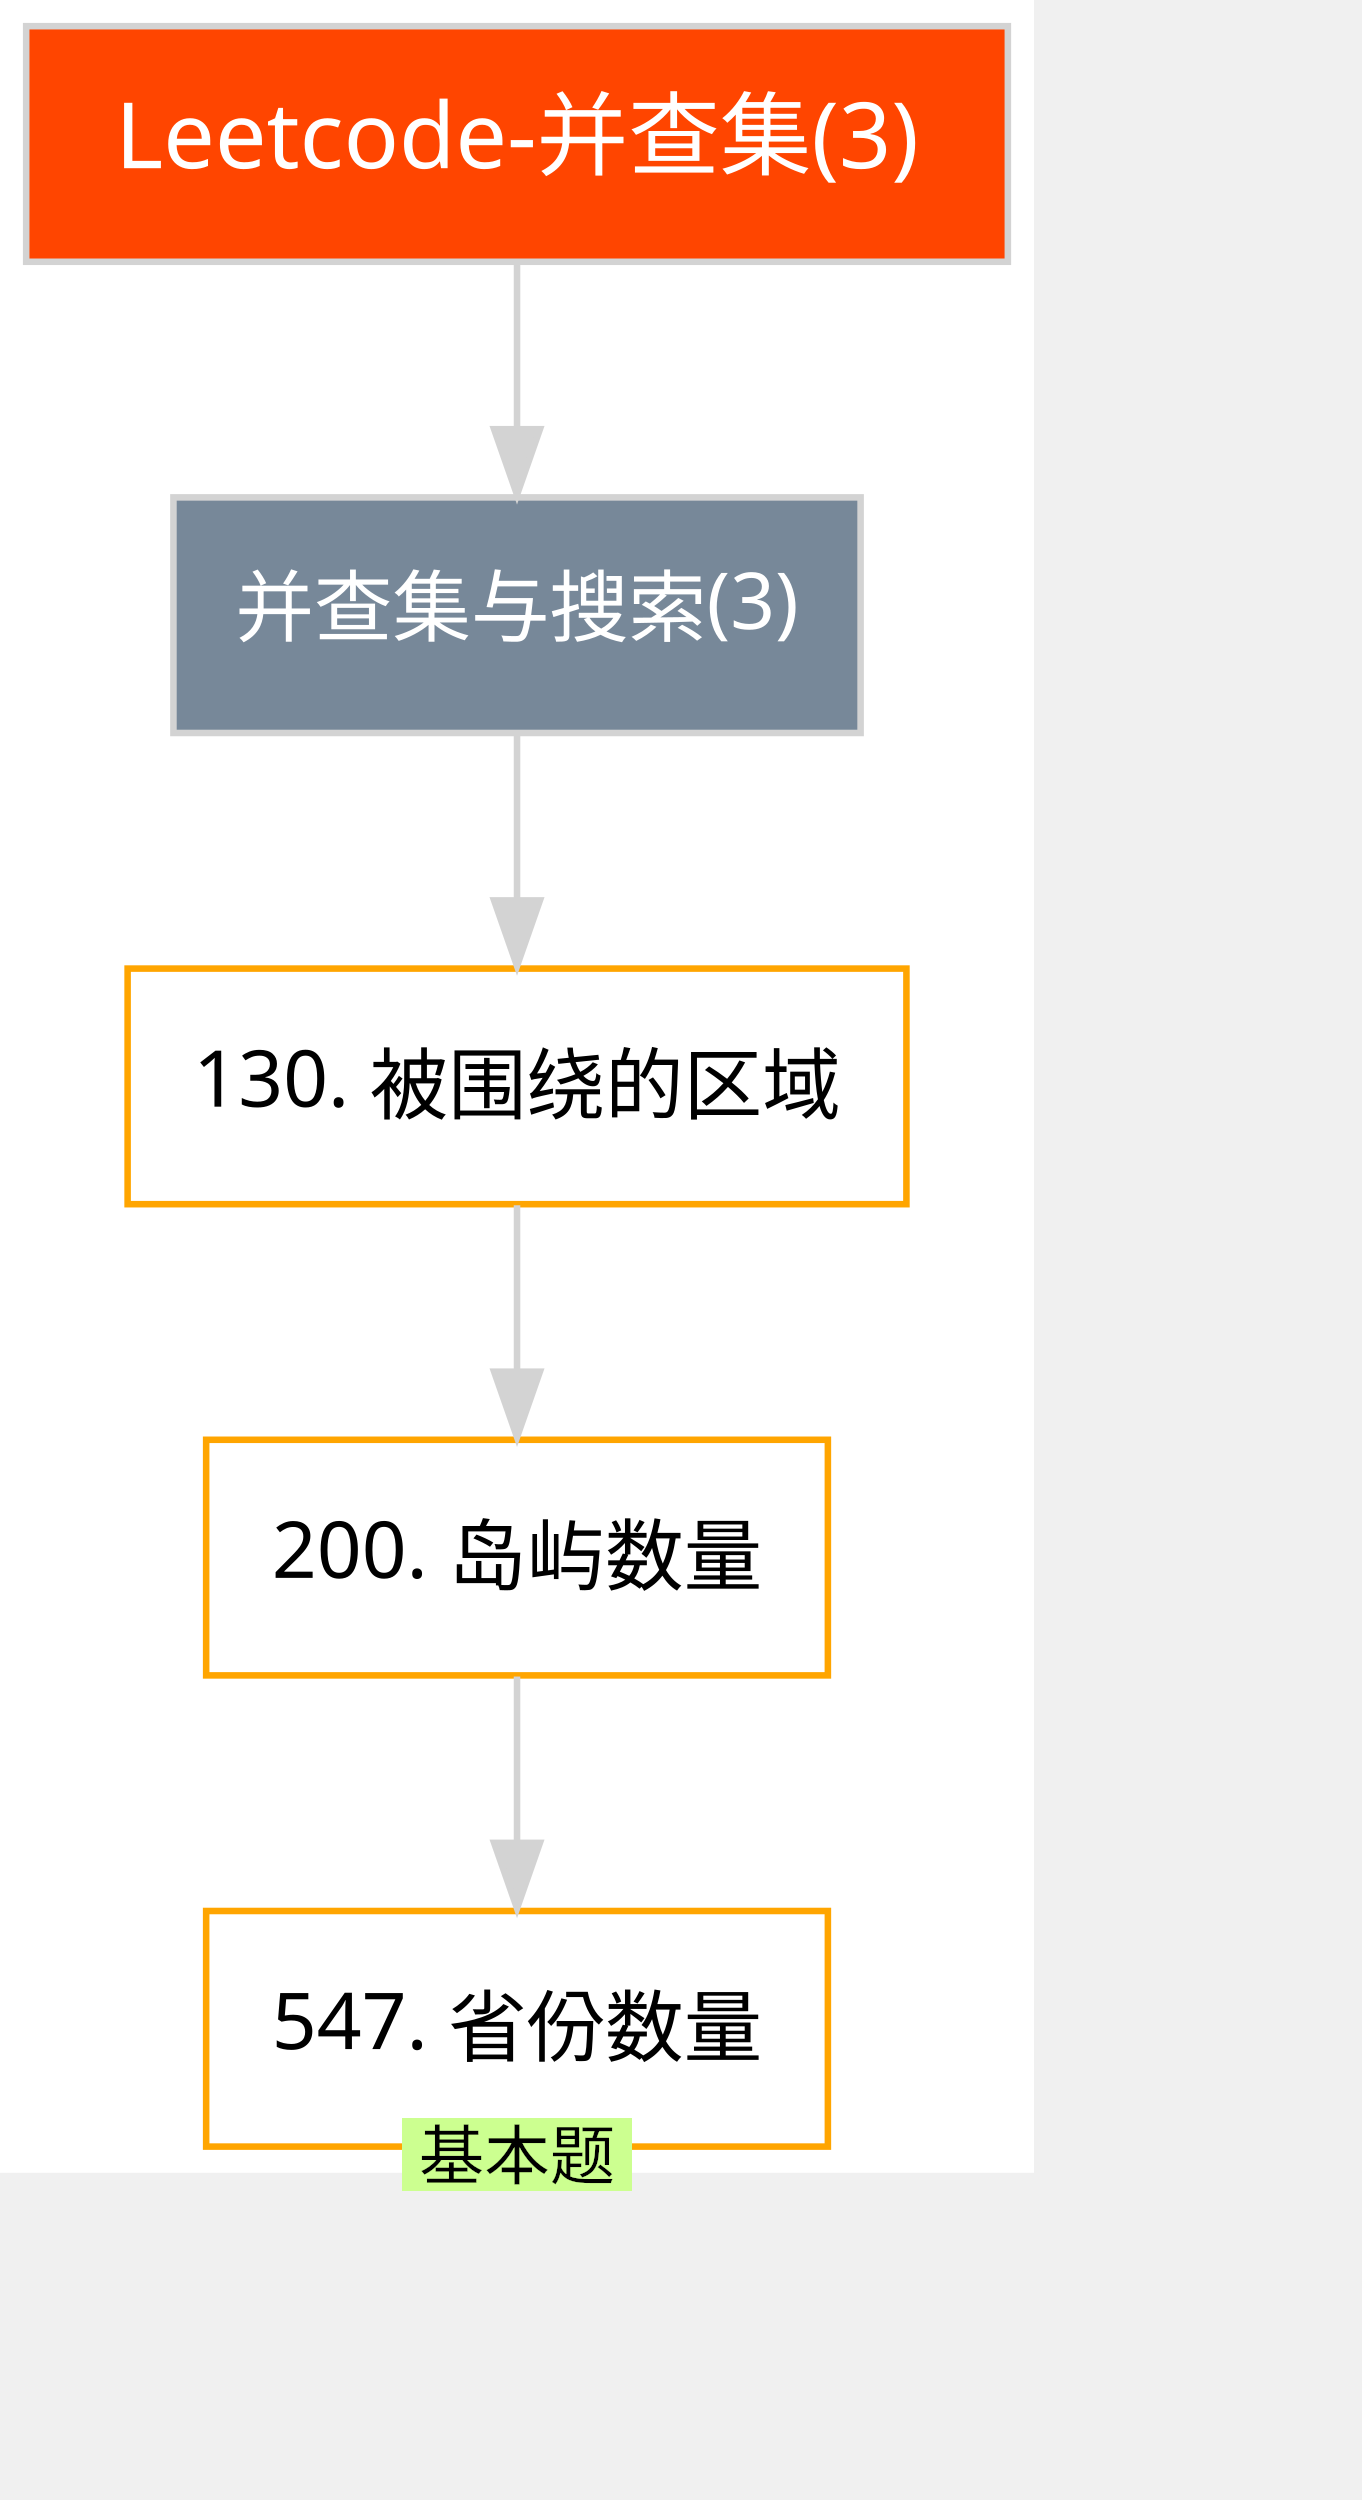
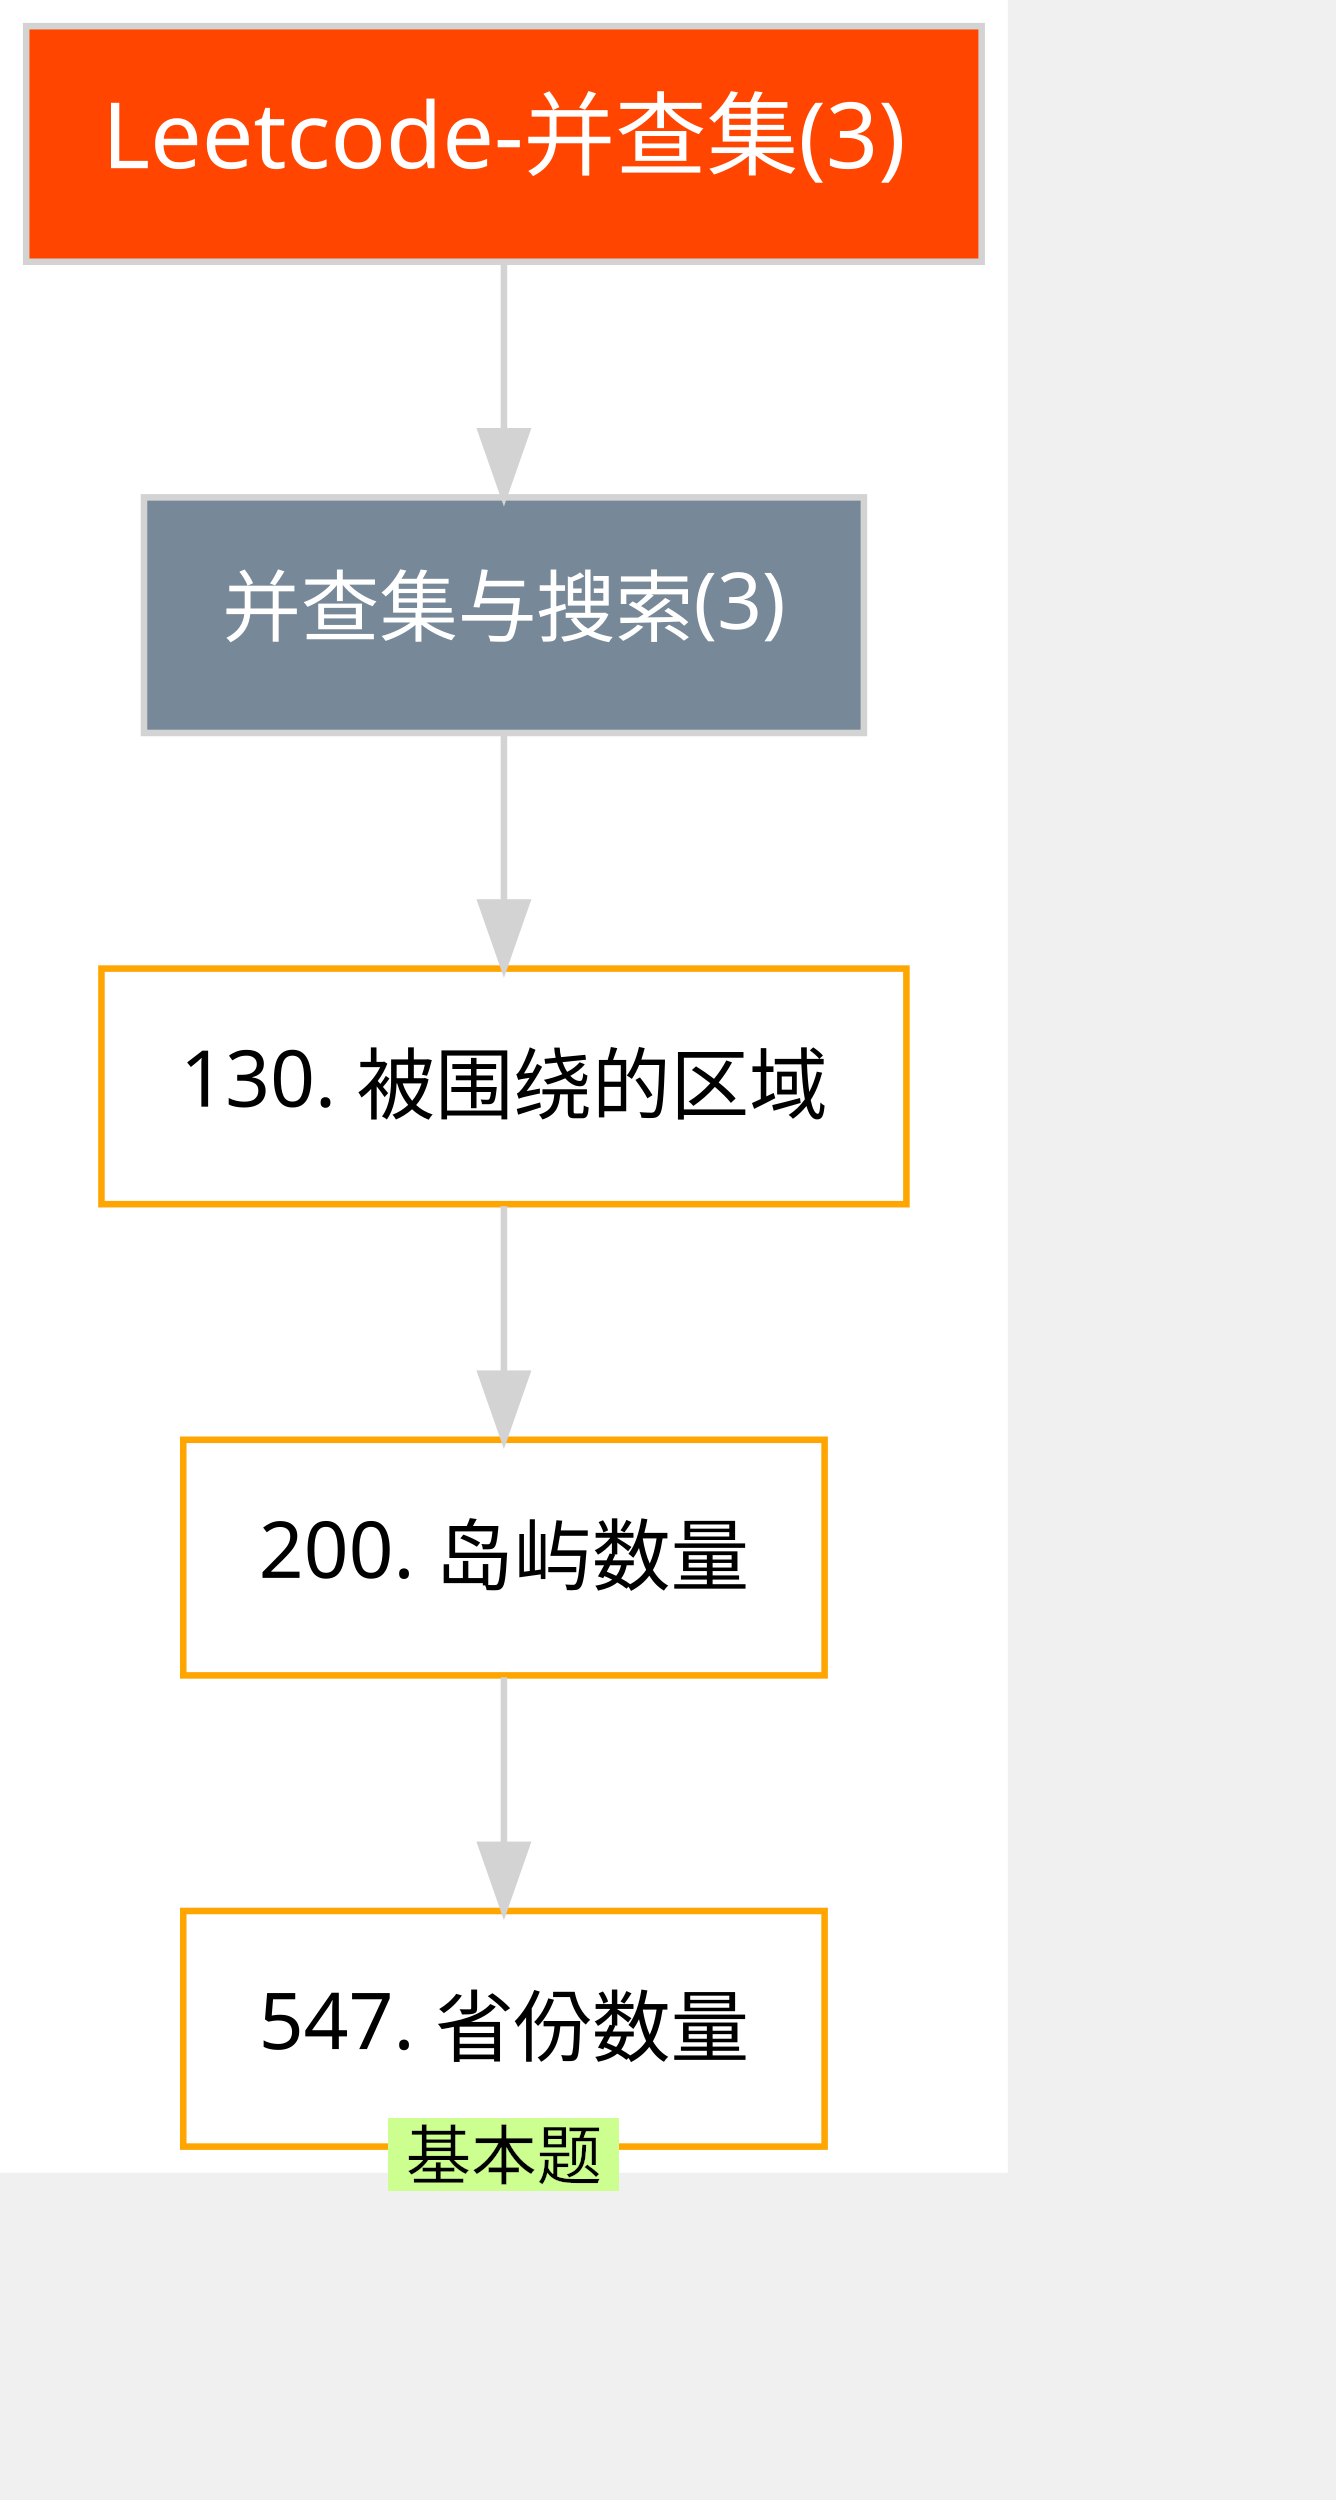
- <svg xmlns="http://www.w3.org/2000/svg" xmlns:xlink="http://www.w3.org/1999/xlink" height="382pt" viewBox="0.00 0.00 208.0 382.0" width="208pt">
+ <svg xmlns="http://www.w3.org/2000/svg" xmlns:xlink="http://www.w3.org/1999/xlink" height="382pt" viewBox="0.00 0.00 204.0 382.0" width="204pt">
  <g class="graph" id="graph0" transform="scale(1 1) rotate(0) translate(4 328)">
-     <polygon fill="#ffffff" points="-4,4 -4,-328 154,-328 154,4 -4,4" stroke="transparent" />
+     <polygon fill="white" points="-4,4 -4,-328 150,-328 150,4 -4,4" stroke="transparent" />
    <g class="node" id="node1">
      <g id="a_node1">
        <a target="_parent" xlink:href="https://leetcode-cn.com/tag/union-find" xlink:title="Leetcode-并查集(3)">
-           <polygon fill="#ff4500" points="150,-324 0,-324 0,-288 150,-288 150,-324" stroke="#d3d3d3" />
-           <text fill="#ffffff" font-family="Microsoft YaHei" font-size="14.00" text-anchor="middle" x="75" y="-302.3">
+           <polygon fill="orangered" points="146,-324 0,-324 0,-288 146,-288 146,-324" stroke="lightgrey" />
+           <text fill="white" font-family="Microsoft YaHei" font-size="14.00" text-anchor="middle" x="73" y="-302.3">
      Leetcode-并查集(3)
     </text>
        </a>
      </g>
    </g>
    <g class="node" id="node2">
-       <polygon fill="#778899" points="127.5,-252 22.5,-252 22.5,-216 127.5,-216 127.5,-252" stroke="#d3d3d3" />
-       <text fill="#ffffff" font-family="Microsoft YaHei" font-size="12.00" text-anchor="middle" x="75" y="-230.9">
+       <polygon fill="lightslategray" points="128,-252 18,-252 18,-216 128,-216 128,-252" stroke="lightgrey" />
+       <text fill="white" font-family="Microsoft YaHei" font-size="12.00" text-anchor="middle" x="73" y="-230.9">
    并查集与搜索(3)
   </text>
    </g>
    <g class="edge" id="edge1">
-       <path d="M75,-287.831C75,-280.131 75,-270.974 75,-262.417" fill="none" stroke="#d3d3d3" />
-       <polygon fill="#d3d3d3" points="78.5,-262.413 75,-252.413 71.5,-262.413 78.5,-262.413" stroke="#d3d3d3" />
+       <path d="M73,-287.7C73,-279.98 73,-270.71 73,-262.11" fill="none" stroke="lightgrey" />
+       <polygon fill="lightgrey" points="76.5,-262.1 73,-252.1 69.5,-262.1 76.5,-262.1" stroke="lightgrey" />
    </g>
    <g class="node" id="node3">
      <g id="a_node3">
        <a target="_parent" xlink:href="https://leetcode-cn.com/problems/surrounded-regions" xlink:title="130. 被围绕的区域">
-           <polygon fill="none" points="134.5,-180 15.5,-180 15.5,-144 134.5,-144 134.5,-180" stroke="#ffa500" />
-           <text fill="#000000" font-family="Microsoft YaHei" font-size="12.00" text-anchor="middle" x="75" y="-158.9">
+           <polygon fill="none" points="134.5,-180 11.5,-180 11.5,-144 134.5,-144 134.5,-180" stroke="orange" />
+           <text font-family="Microsoft YaHei" font-size="12.00" text-anchor="middle" x="73" y="-158.9">
      130. 被围绕的区域
     </text>
        </a>
      </g>
    </g>
    <g class="edge" id="edge2">
-       <path d="M75,-215.831C75,-208.131 75,-198.974 75,-190.417" fill="none" stroke="#d3d3d3" />
-       <polygon fill="#d3d3d3" points="78.5,-190.413 75,-180.413 71.5,-190.413 78.5,-190.413" stroke="#d3d3d3" />
+       <path d="M73,-215.7C73,-207.98 73,-198.71 73,-190.11" fill="none" stroke="lightgrey" />
+       <polygon fill="lightgrey" points="76.5,-190.1 73,-180.1 69.5,-190.1 76.5,-190.1" stroke="lightgrey" />
    </g>
    <g class="node" id="node4">
      <g id="a_node4">
        <a target="_parent" xlink:href="https://leetcode-cn.com/problems/number-of-islands" xlink:title="200. 岛屿数量">
-           <polygon fill="none" points="122.5,-108 27.5,-108 27.5,-72 122.5,-72 122.5,-108" stroke="#ffa500" />
-           <text fill="#000000" font-family="Microsoft YaHei" font-size="12.00" text-anchor="middle" x="75" y="-86.9">
+           <polygon fill="none" points="122,-108 24,-108 24,-72 122,-72 122,-108" stroke="orange" />
+           <text font-family="Microsoft YaHei" font-size="12.00" text-anchor="middle" x="73" y="-86.9">
      200. 岛屿数量
     </text>
        </a>
      </g>
    </g>
    <g class="edge" id="edge3">
-       <path d="M75,-143.831C75,-136.131 75,-126.974 75,-118.417" fill="none" stroke="#d3d3d3" />
-       <polygon fill="#d3d3d3" points="78.5,-118.413 75,-108.413 71.5,-118.413 78.5,-118.413" stroke="#d3d3d3" />
+       <path d="M73,-143.7C73,-135.98 73,-126.71 73,-118.11" fill="none" stroke="lightgrey" />
+       <polygon fill="lightgrey" points="76.5,-118.1 73,-108.1 69.5,-118.1 76.5,-118.1" stroke="lightgrey" />
    </g>
    <g class="node" id="node5">
      <g id="a_node5">
        <a target="_parent" xlink:href="https://leetcode-cn.com/problems/number-of-provinces" xlink:title="547. 省份数量">
-           <polygon fill="none" points="122.5,-36 27.5,-36 27.5,0 122.5,0 122.5,-36" stroke="#ffa500" />
-           <text fill="#000000" font-family="Microsoft YaHei" font-size="12.00" text-anchor="middle" x="75" y="-14.9">
+           <polygon fill="none" points="122,-36 24,-36 24,0 122,0 122,-36" stroke="orange" />
+           <text font-family="Microsoft YaHei" font-size="12.00" text-anchor="middle" x="73" y="-14.9">
      547. 省份数量
     </text>
        </a>
      </g>
    </g>
    <g class="edge" id="edge4">
-       <path d="M75,-71.831C75,-64.131 75,-54.974 75,-46.417" fill="none" stroke="#d3d3d3" />
-       <polygon fill="#d3d3d3" points="78.5,-46.413 75,-36.413 71.5,-46.413 78.5,-46.413" stroke="#d3d3d3" />
+       <path d="M73,-71.7C73,-63.98 73,-54.71 73,-46.11" fill="none" stroke="lightgrey" />
+       <polygon fill="lightgrey" points="76.5,-46.1 73,-36.1 69.5,-46.1 76.5,-46.1" stroke="lightgrey" />
    </g>
    <g class="key">
      <defs>
        <filter height="1.2" id="solid" width="1.2" x="-0.1" y="-0.1">
          <feFlood flood-color="#ccff90" result="bg" />
          <feMerge>
            <feMergeNode in="bg" />
            <feMergeNode in="SourceGraphic" />
          </feMerge>
        </filter>
      </defs>
-       <text filter="url(#solid)" font-family="Microsoft YaHei" font-size="10.00" text-anchor="middle" x="75.0" y="5.0">
+       <text filter="url(#solid)" font-family="Microsoft YaHei" font-size="10.00" text-anchor="middle" x="73.0" y="5.0">
    基本题
   </text>
    </g>
  </g>
</svg>
